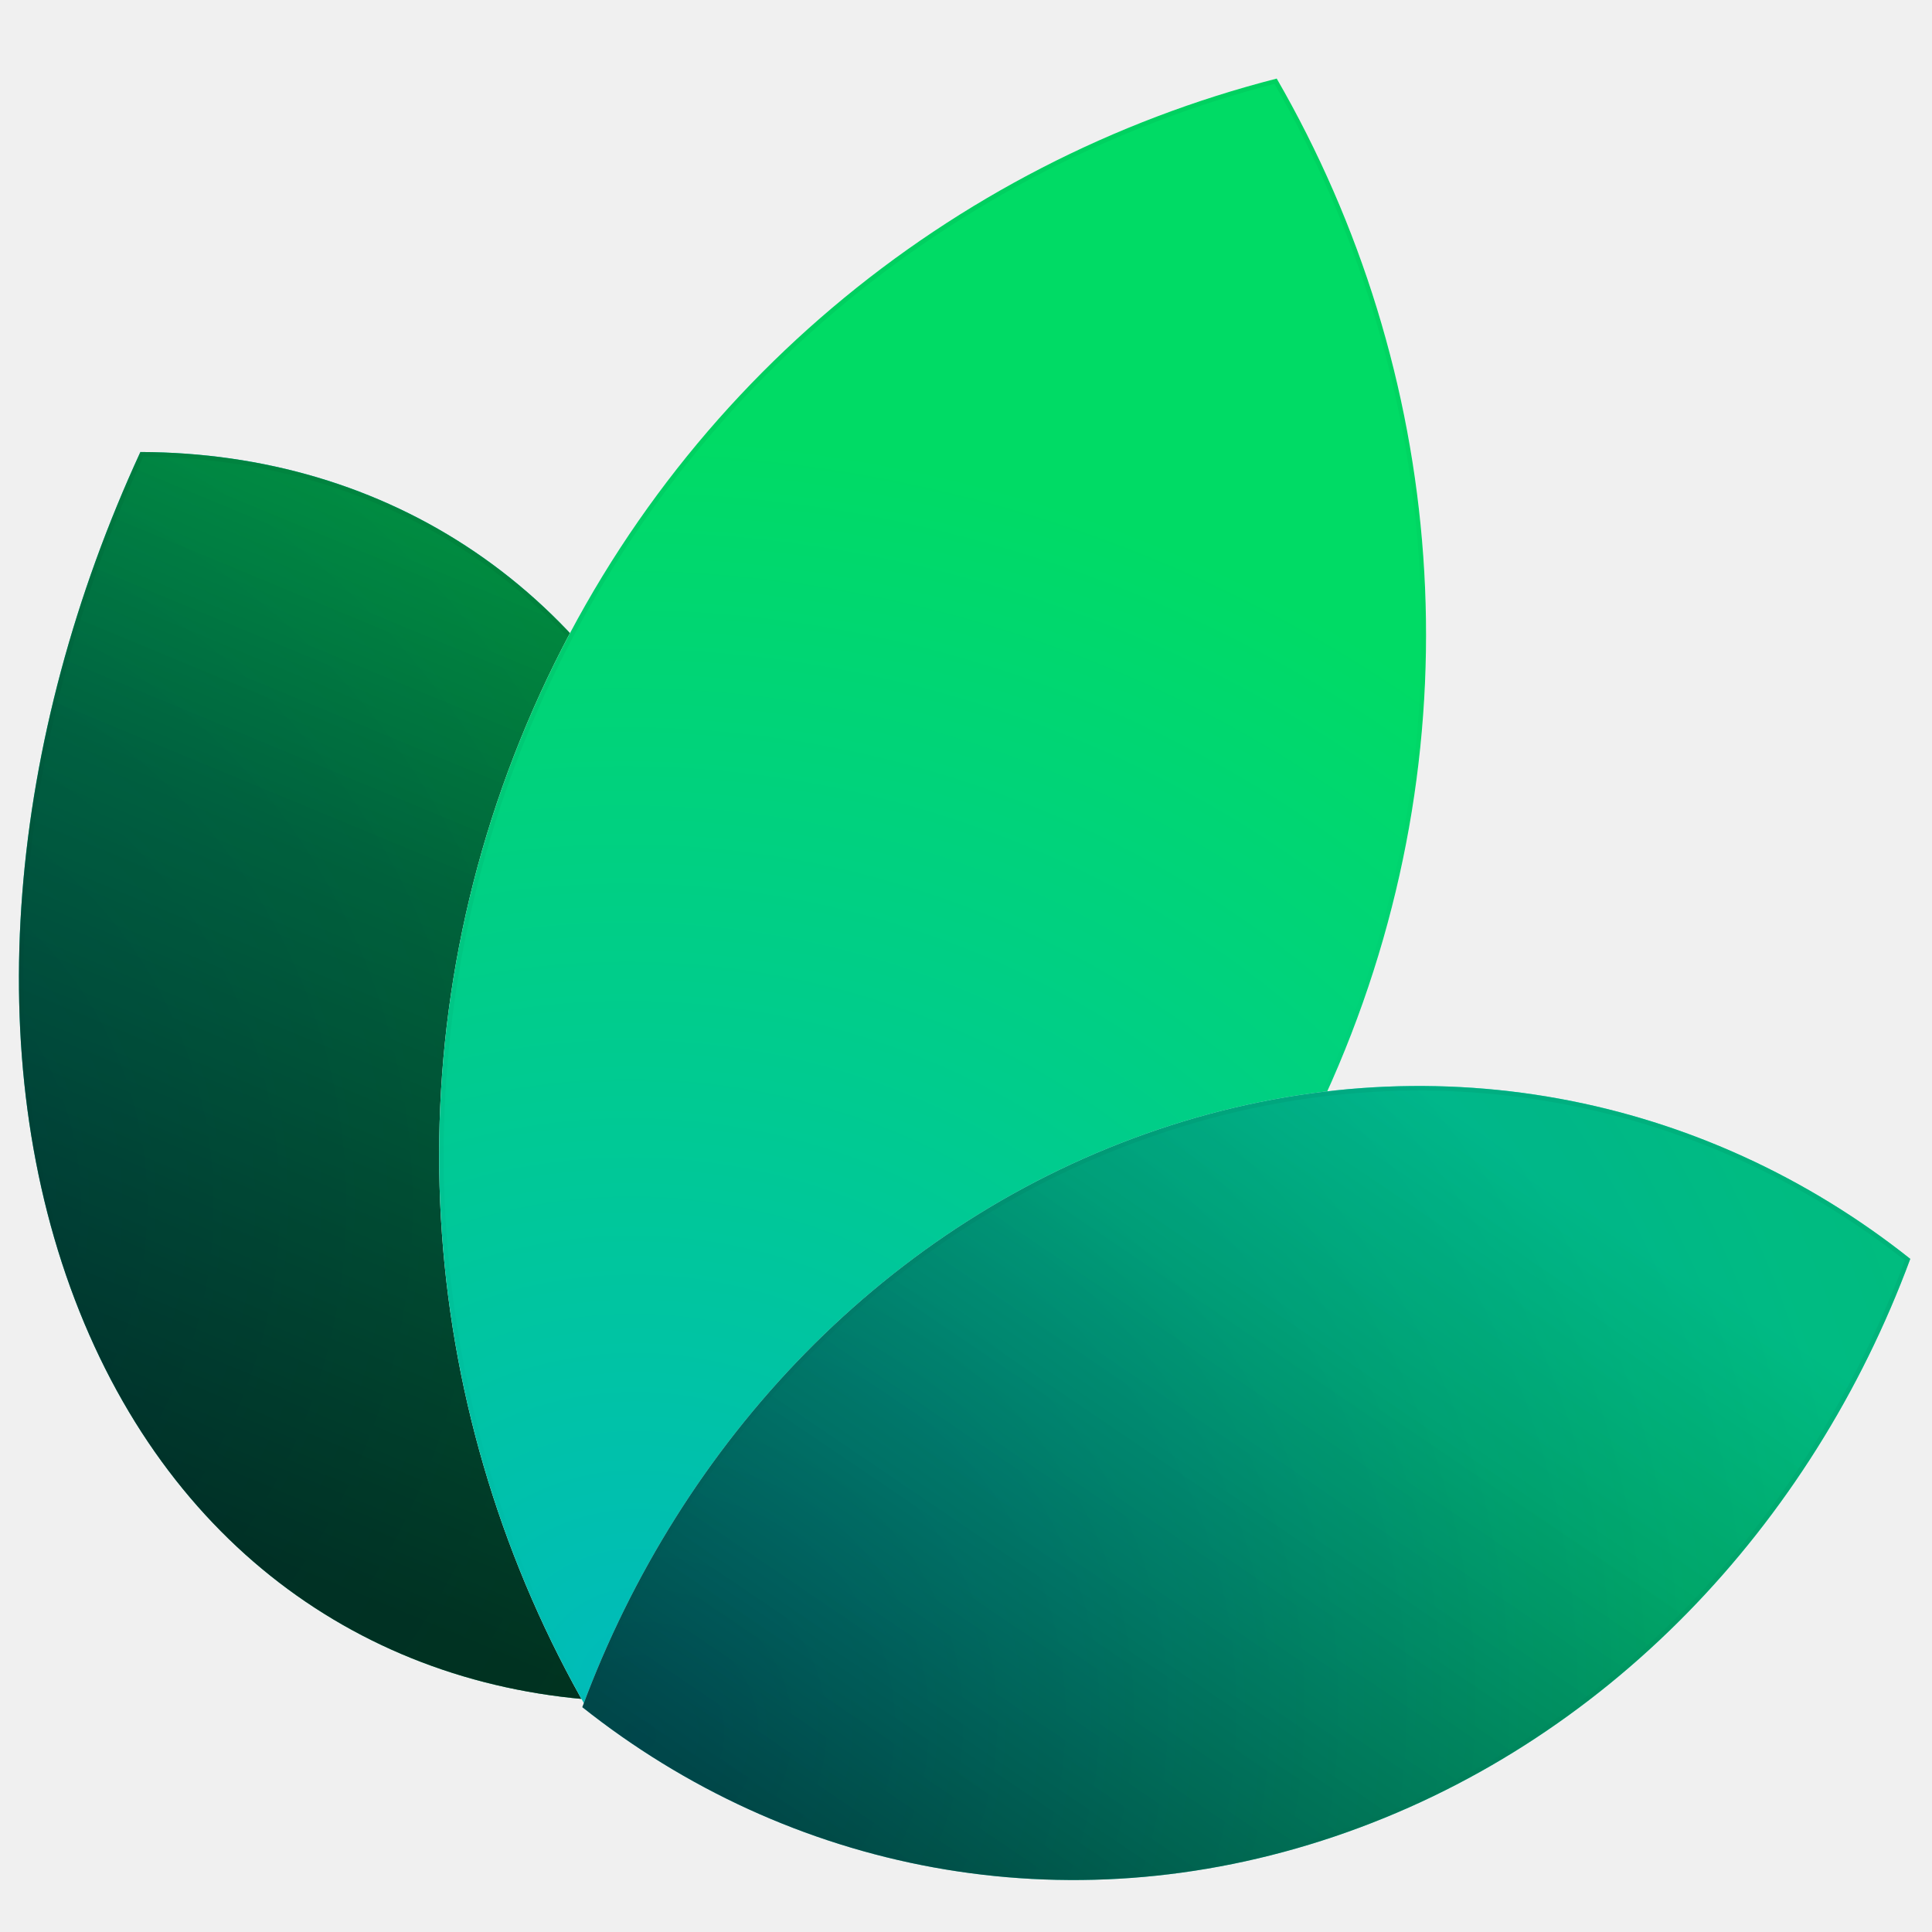
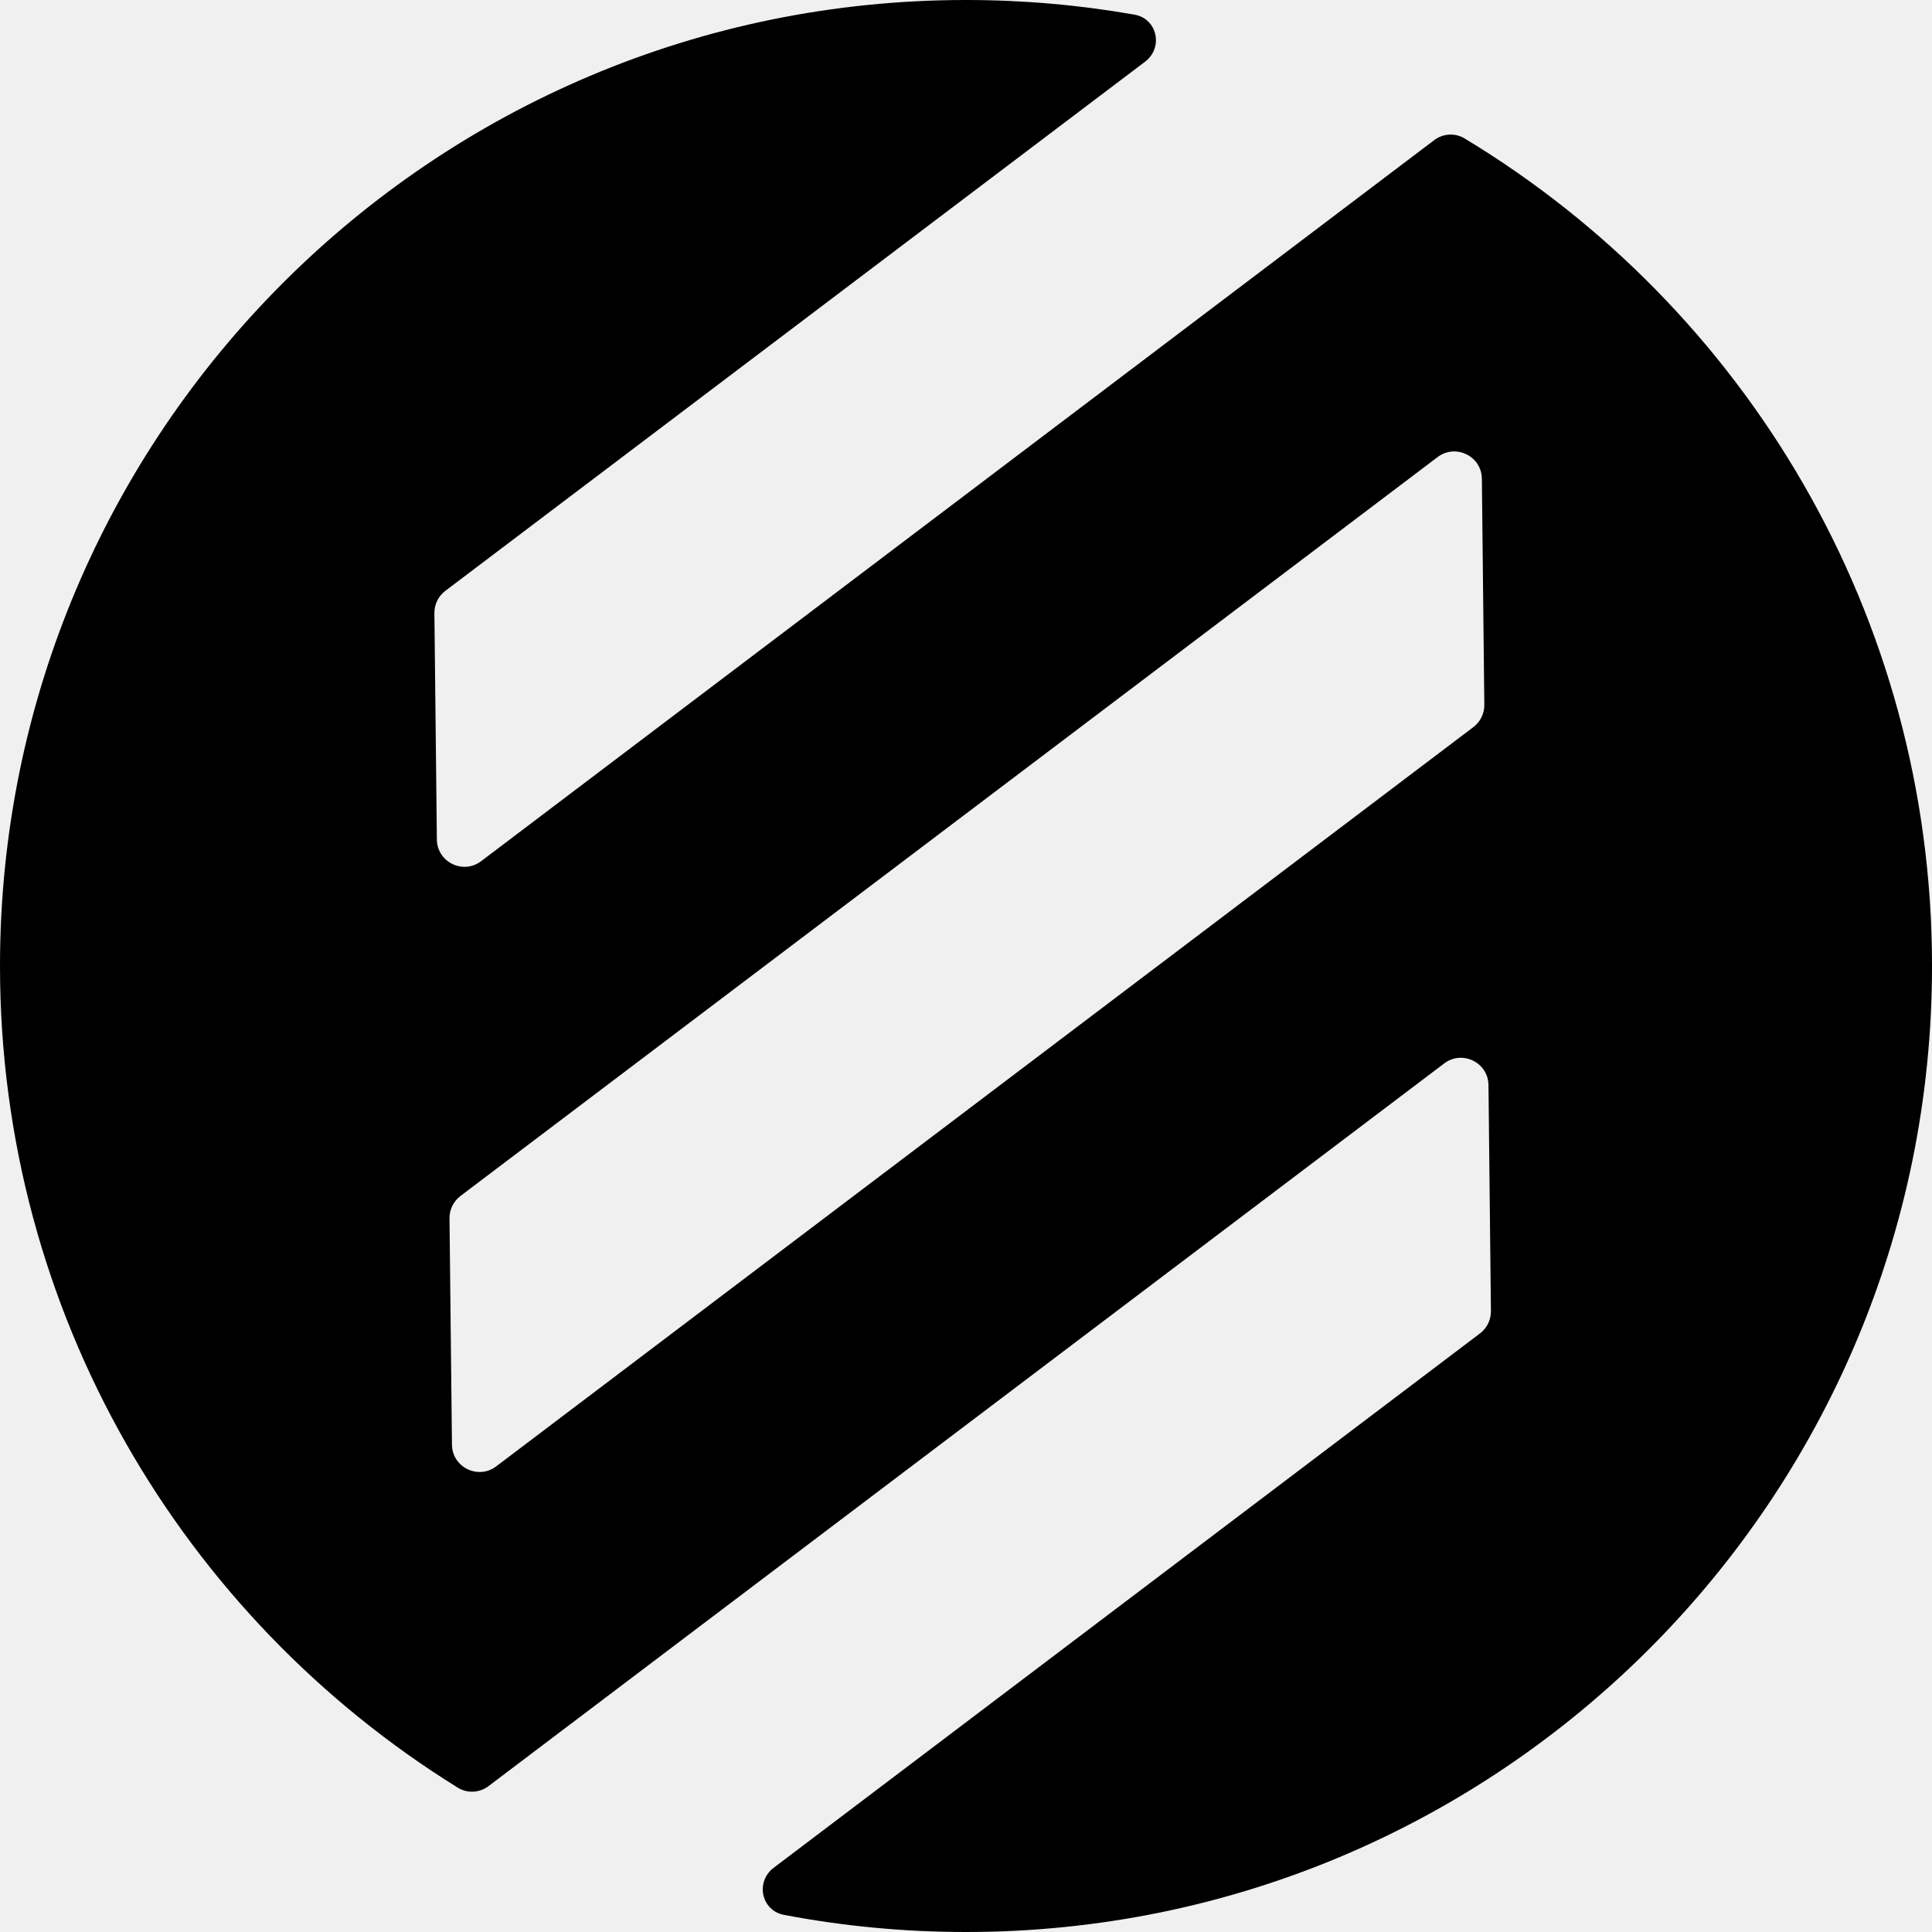
- <svg xmlns="http://www.w3.org/2000/svg" width="24" height="24" viewBox="0 0 24 24" fill="none">
-   <path d="M7.953 21.139C4.896 21.13 2.255 19.458 0.987 16.29C-0.28 13.121 0.109 9.163 1.744 5.615C4.801 5.624 7.442 7.296 8.71 10.465C9.977 13.633 9.588 17.591 7.953 21.139Z" fill="white" />
-   <path d="M7.953 21.139C4.896 21.13 2.255 19.458 0.987 16.29C-0.28 13.121 0.109 9.163 1.744 5.615C4.801 5.624 7.442 7.296 8.71 10.465C9.977 13.633 9.588 17.591 7.953 21.139Z" fill="url(#paint0_radial_101_2703)" />
-   <path d="M7.953 21.139C4.896 21.13 2.255 19.458 0.987 16.29C-0.28 13.121 0.109 9.163 1.744 5.615C4.801 5.624 7.442 7.296 8.71 10.465C9.977 13.633 9.588 17.591 7.953 21.139Z" fill="black" fill-opacity="0.5" style="mix-blend-mode:hard-light" />
-   <path d="M7.953 21.139C4.896 21.13 2.255 19.458 0.987 16.29C-0.28 13.121 0.109 9.163 1.744 5.615C4.801 5.624 7.442 7.296 8.71 10.465C9.977 13.633 9.588 17.591 7.953 21.139Z" fill="url(#paint1_linear_101_2703)" fill-opacity="0.5" style="mix-blend-mode:hard-light" />
-   <path d="M8.684 10.476C9.945 13.63 9.561 17.572 7.935 21.111C4.897 21.096 2.274 19.431 1.013 16.279C-0.248 13.124 0.136 9.182 1.762 5.643C4.8 5.659 7.423 7.324 8.684 10.476Z" stroke="url(#paint2_linear_101_2703)" stroke-opacity="0.05" stroke-width="0.056" />
-   <path d="M7.31 21.257C11.354 20.221 14.884 17.375 16.628 13.236C18.373 9.097 17.945 4.587 15.86 0.976C11.816 2.012 8.287 4.858 6.542 8.998C4.797 13.137 5.225 17.646 7.31 21.257Z" fill="white" />
-   <path d="M7.31 21.257C11.354 20.221 14.884 17.375 16.628 13.236C18.373 9.097 17.945 4.587 15.86 0.976C11.816 2.012 8.287 4.858 6.542 8.998C4.797 13.137 5.225 17.646 7.31 21.257Z" fill="url(#paint3_radial_101_2703)" />
-   <path d="M16.603 13.225C14.864 17.349 11.351 20.187 7.324 21.225C5.253 17.624 4.829 13.132 6.568 9.009C8.306 4.885 11.819 2.047 15.846 1.009C17.918 4.61 18.341 9.101 16.603 13.225Z" stroke="url(#paint4_linear_101_2703)" stroke-opacity="0.05" stroke-width="0.056" />
-   <path d="M7.234 21.207C9.789 23.237 13.21 23.951 16.577 22.814C19.944 21.677 22.506 18.945 23.73 15.638C21.175 13.608 17.754 12.894 14.387 14.031C11.02 15.168 8.458 17.901 7.234 21.207Z" fill="white" />
-   <path d="M7.234 21.207C9.789 23.237 13.21 23.951 16.577 22.814C19.944 21.677 22.506 18.945 23.73 15.638C21.175 13.608 17.754 12.894 14.387 14.031C11.02 15.168 8.458 17.901 7.234 21.207Z" fill="url(#paint5_radial_101_2703)" />
-   <path d="M7.234 21.207C9.789 23.237 13.21 23.951 16.577 22.814C19.944 21.677 22.506 18.945 23.73 15.638C21.175 13.608 17.754 12.894 14.387 14.031C11.02 15.168 8.458 17.901 7.234 21.207Z" fill="black" fill-opacity="0.2" style="mix-blend-mode:hard-light" />
-   <path d="M7.234 21.207C9.789 23.237 13.21 23.951 16.577 22.814C19.944 21.677 22.506 18.945 23.73 15.638C21.175 13.608 17.754 12.894 14.387 14.031C11.02 15.168 8.458 17.901 7.234 21.207Z" fill="url(#paint6_linear_101_2703)" fill-opacity="0.5" style="mix-blend-mode:hard-light" />
-   <path d="M16.568 22.787C13.218 23.918 9.814 23.212 7.267 21.198C8.492 17.907 11.044 15.189 14.396 14.058C17.747 12.927 21.15 13.633 23.697 15.648C22.472 18.938 19.92 21.656 16.568 22.787Z" stroke="url(#paint7_linear_101_2703)" stroke-opacity="0.05" stroke-width="0.056" />
-   <defs>
-     <radialGradient id="paint0_radial_101_2703" cx="0" cy="0" r="1" gradientUnits="userSpaceOnUse" gradientTransform="translate(-3.00503 15.023) rotate(-10.029) scale(17.9572 17.784)">
-       <stop stop-color="#00B0BB" />
-       <stop offset="1" stop-color="#00DB65" />
-     </radialGradient>
-     <linearGradient id="paint1_linear_101_2703" x1="7.39" y1="4.813" x2="1.63" y2="18.689" gradientUnits="userSpaceOnUse">
-       <stop stop-color="#18E299" />
-       <stop offset="1" />
-     </linearGradient>
-     <linearGradient id="paint2_linear_101_2703" x1="7.948" y1="8.016" x2="1.761" y2="18.746" gradientUnits="userSpaceOnUse">
-       <stop />
-       <stop offset="1" stop-opacity="0" />
-     </linearGradient>
-     <radialGradient id="paint3_radial_101_2703" cx="0" cy="0" r="1" gradientUnits="userSpaceOnUse" gradientTransform="translate(8.11404 20.8822) rotate(-75.7542) scale(21.6246 23.7772)">
-       <stop stop-color="#00BBBB" />
-       <stop offset="0.713" stop-color="#00DB65" />
-     </radialGradient>
-     <linearGradient id="paint4_linear_101_2703" x1="7.602" y1="5.871" x2="15.556" y2="16.372" gradientUnits="userSpaceOnUse">
-       <stop />
-       <stop offset="1" stop-opacity="0" />
-     </linearGradient>
-     <radialGradient id="paint5_radial_101_2703" cx="0" cy="0" r="1" gradientUnits="userSpaceOnUse" gradientTransform="translate(7.84537 21.5181) rotate(-20.3525) scale(18.5603 17.32)">
-       <stop stop-color="#00B0BB" />
-       <stop offset="1" stop-color="#00DB65" />
-     </radialGradient>
-     <linearGradient id="paint6_linear_101_2703" x1="16.808" y1="13.007" x2="10.041" y2="22.994" gradientUnits="userSpaceOnUse">
-       <stop stop-color="#00B1BC" />
-       <stop offset="1" />
-     </linearGradient>
-     <linearGradient id="paint7_linear_101_2703" x1="16.808" y1="13.007" x2="14.169" y2="23.841" gradientUnits="userSpaceOnUse">
-       <stop />
-       <stop offset="1" stop-opacity="0" />
-     </linearGradient>
-   </defs>
+ <svg xmlns="http://www.w3.org/2000/svg" width="124" height="124" viewBox="0 0 124 124" fill="none">
+   <path fill-rule="evenodd" clip-rule="evenodd" d="M72.81 0.939C74.284 1.198 74.684 3.06 73.49 3.963L28.584 37.921C28.136 38.26 27.875 38.791 27.881 39.353L28.039 53.879C28.055 55.334 29.719 56.15 30.879 55.273L92.049 8.995C92.617 8.565 93.389 8.516 93.999 8.884C111.979 19.739 124.001 39.466 124.001 62C124.001 96.242 96.243 124 62.001 124C58.006 124 54.099 123.622 50.315 122.9C48.856 122.622 48.472 120.774 49.656 119.878L94.988 85.582C95.436 85.244 95.697 84.712 95.691 84.151L95.534 69.646C95.518 68.192 93.854 67.375 92.694 68.252L31.352 114.638C30.778 115.072 29.997 115.117 29.385 114.738C11.748 103.807 0 84.276 0 62C0 27.758 27.759 0 62.001 0C65.688 0 69.3 0.322 72.81 0.939ZM28.85 78.194C28.844 77.632 29.105 77.1 29.553 76.761L92.27 29.335C93.43 28.459 95.094 29.275 95.11 30.729L95.267 45.234C95.273 45.796 95.013 46.327 94.565 46.666L31.848 94.114C30.688 94.991 29.023 94.174 29.008 92.72L28.85 78.194Z" fill="black" />
</svg>
